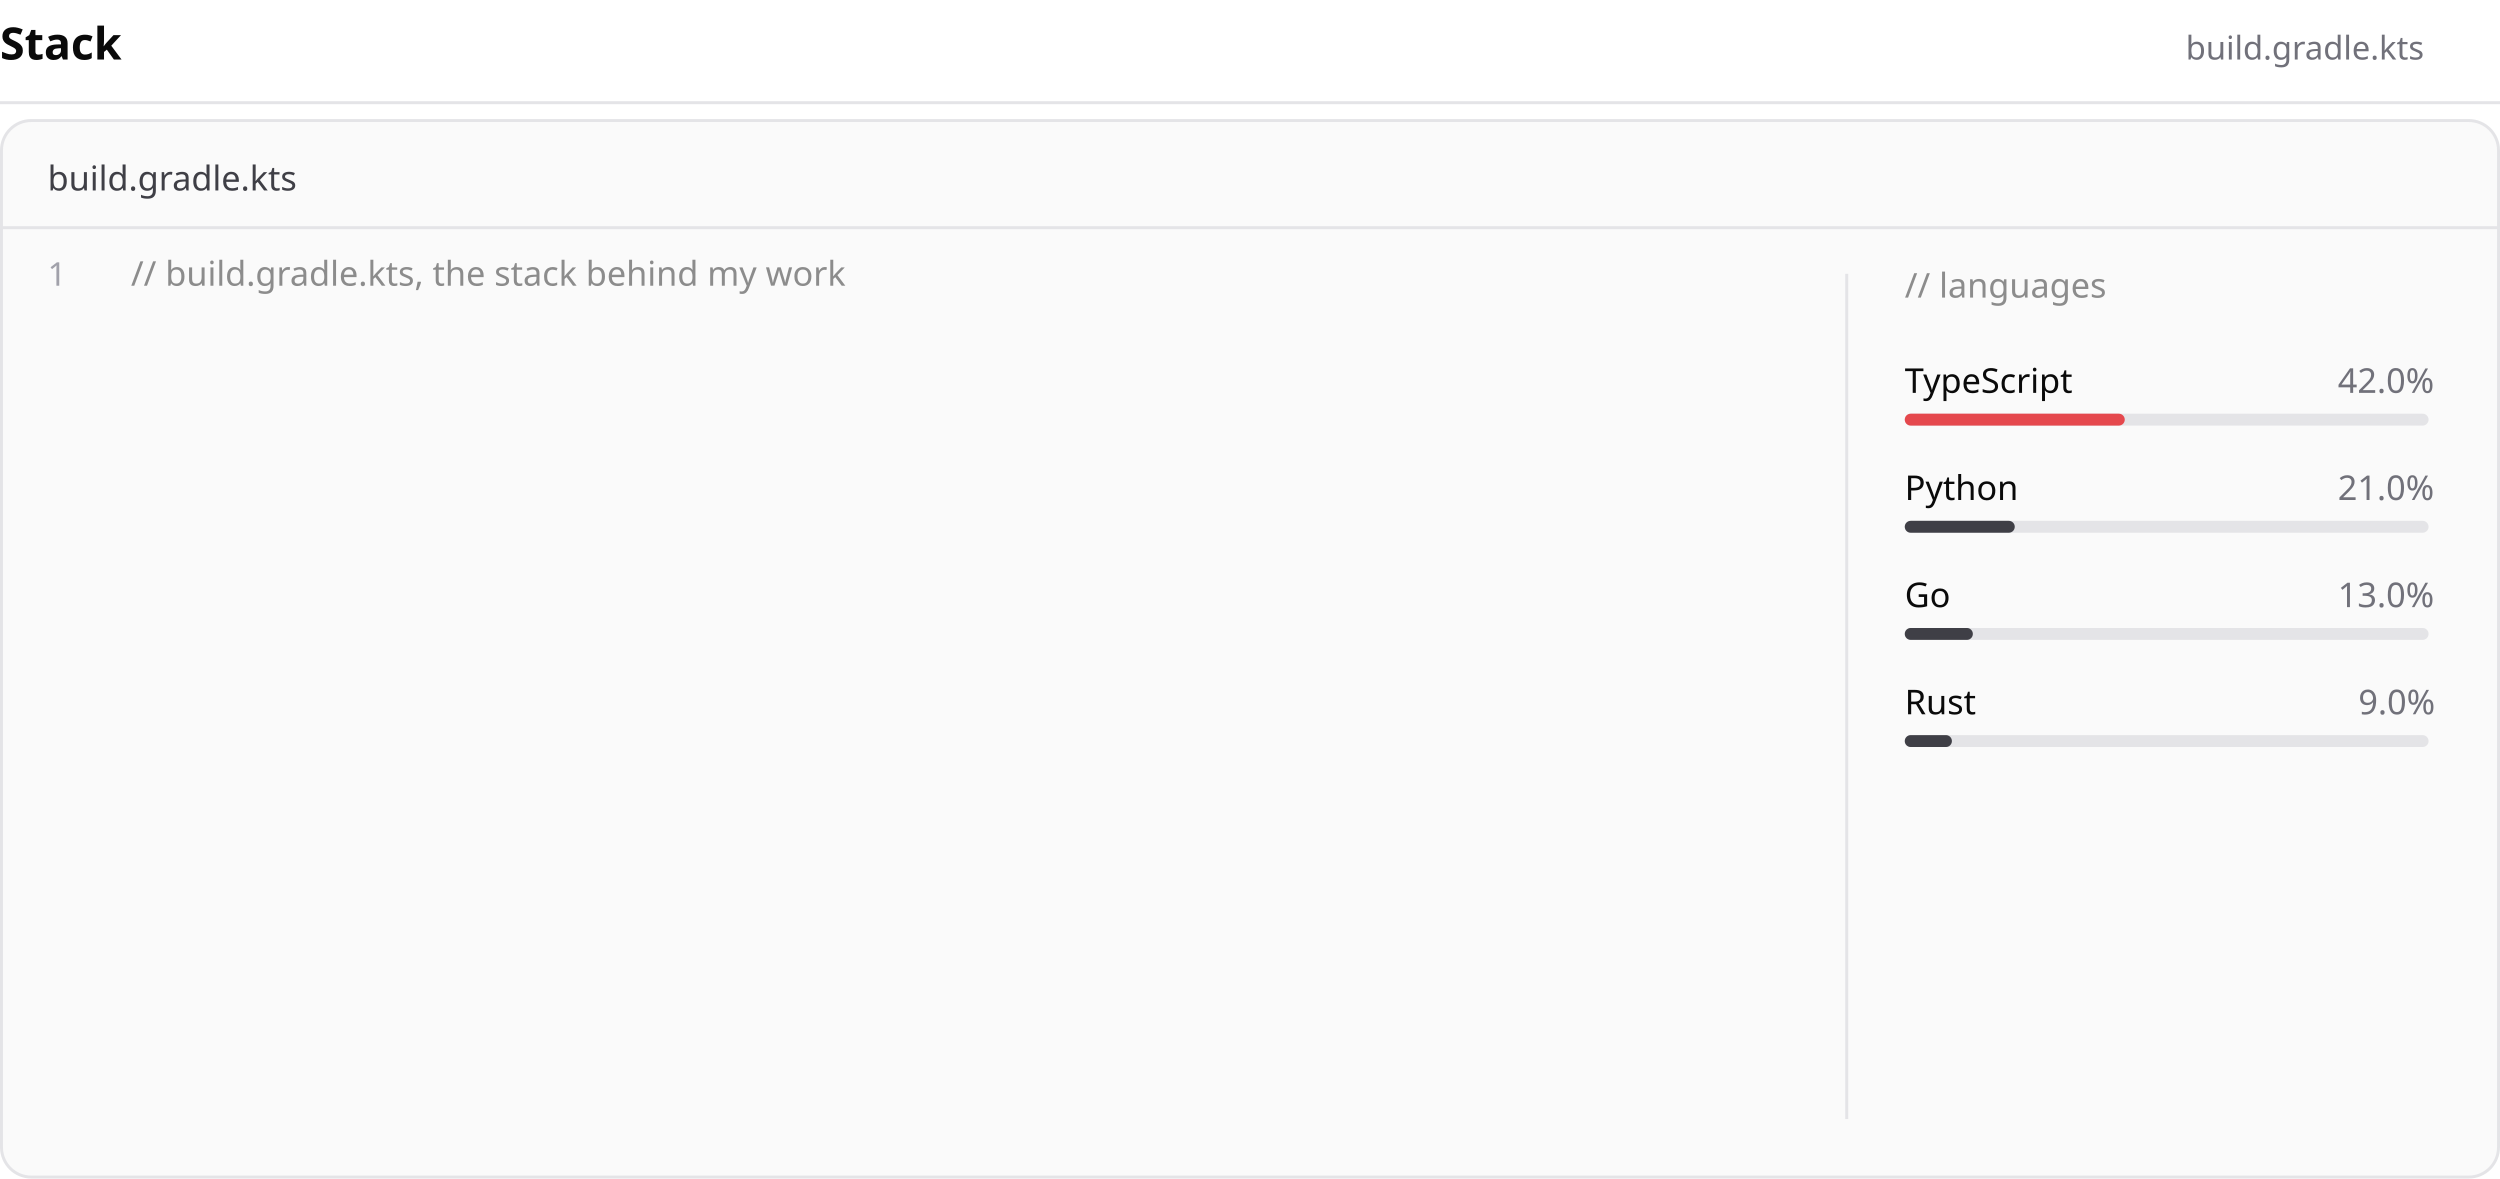
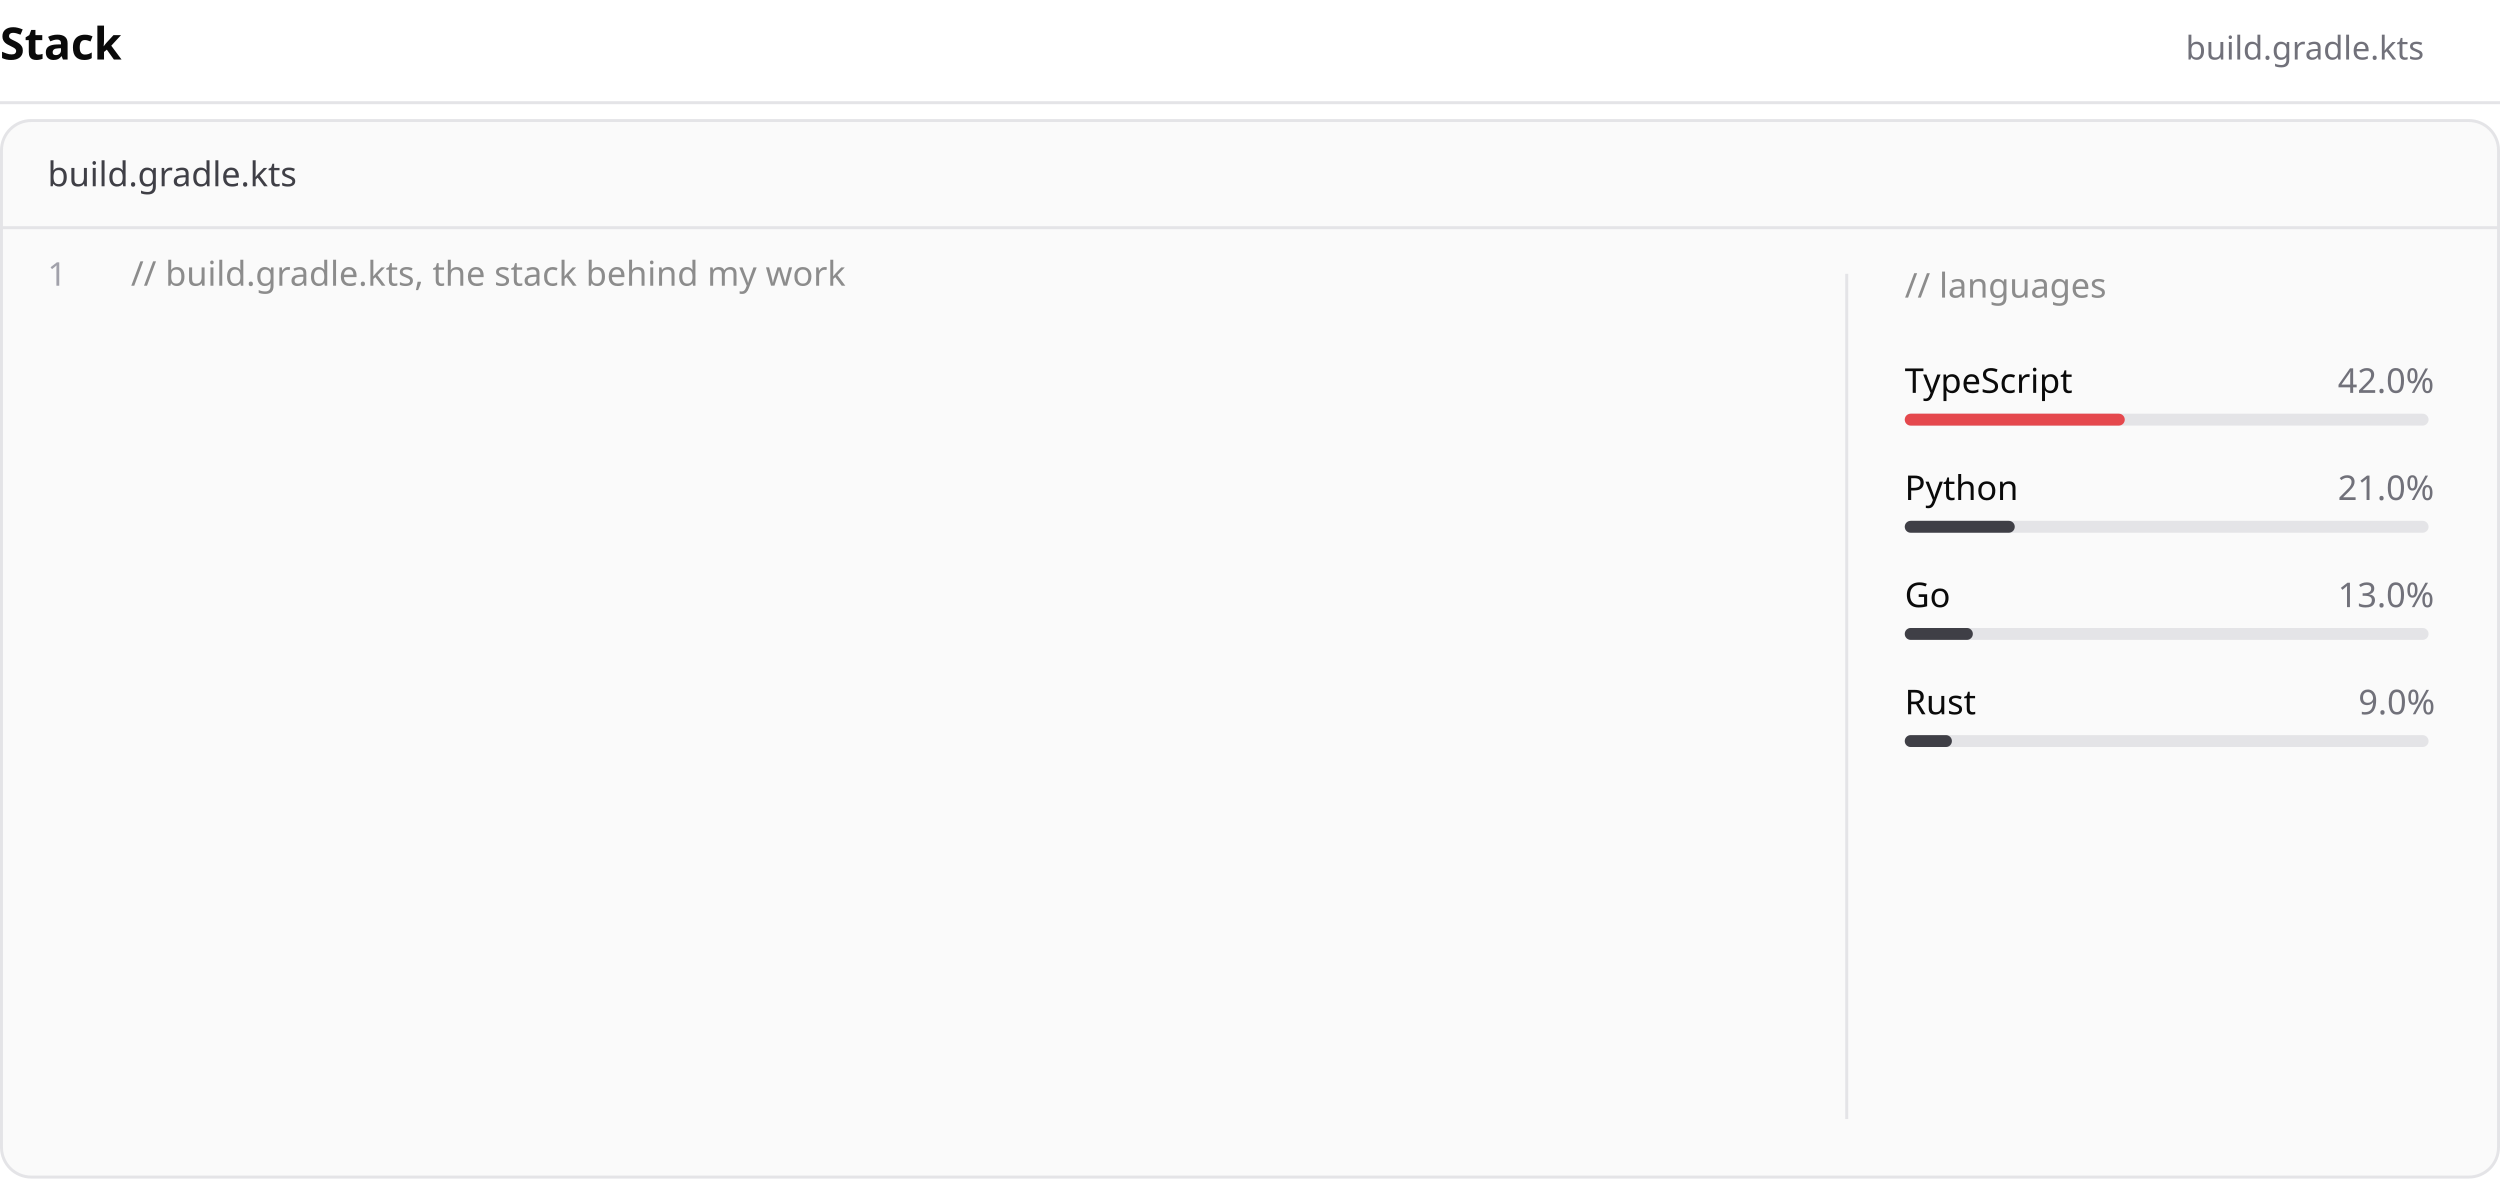
<svg xmlns="http://www.w3.org/2000/svg" width="840" height="396" viewBox="0 0 840 396" role="img">
  <defs>
    <style>@font-face{font-family:"Geist";src:url(data:font/woff;sha256=468de3e990e484b53c9d82ea4ec833384daa09bece234237c42bffe1bcaabb05);font-weight:600;font-style:normal}@font-face{font-family:"Geist Mono";src:url(data:font/woff;sha256=823be5678ab84febc768d123076b82ea74854304256adc6c984a25602a9aeecf);font-weight:400;font-style:normal}</style>
    <clipPath id="id0">
      <rect width="73.92" height="4" />
    </clipPath>
    <clipPath id="id1">
      <rect width="36.96" height="4" />
    </clipPath>
    <clipPath id="id2">
      <rect width="22.88" height="4" />
    </clipPath>
    <clipPath id="id3">
      <rect width="15.84" height="4" />
    </clipPath>
  </defs>
  <g>
    <text xml:space="preserve" text-rendering="geometricPrecision" font-family="'Geist'" font-weight="600" font-size="15" fill="#0a0a0a">
      <tspan x="0 9.54 15.675 24.105 32.505" y="20">Stack</tspan>
    </text>
    <text xml:space="preserve" text-rendering="geometricPrecision" font-family="'Geist Mono'" font-weight="400" font-size="11" fill="#71717a">
      <tspan x="734.4 741 747.6 754.2 760.8 767.4 774 780.6 787.2 793.8 800.4 807 813.6 820.2 826.8 833.4" y="20">build.gradle.kts</tspan>
    </text>
    <rect x="0" y="34" width="840" height="1" fill="#e4e4e7" />
    <rect x="0.5" y="40.5" width="839" height="355" rx="10" fill="#fafafa" stroke="#e4e4e7" stroke-width="1" />
    <text xml:space="preserve" text-rendering="geometricPrecision" font-family="'Geist Mono'" font-weight="400" font-size="11.5" fill="#3f3f46">
-       <tspan x="16 22.9 29.8 36.7 43.6 50.5 57.4 64.3 71.2 78.1 85 91.9 98.8 105.7 112.6 119.5" y="64">build.gradle.kts</tspan>
+       <tspan x="16 22.9 29.8 36.7 43.6 50.5 57.4 64.3 71.2 78.1 85 91.9 98.8 105.7 112.6 119.5" y="62.582">build.gradle.kts</tspan>
    </text>
    <rect x="0" y="76" width="840" height="1" fill="#e4e4e7" />
    <g>
      <text xml:space="preserve" text-rendering="geometricPrecision" font-family="'Geist Mono'" font-weight="400" font-size="11" fill="#a1a1aa">
        <tspan x="16" y="96">1</tspan>
      </text>
    </g>
    <text xml:space="preserve" text-rendering="geometricPrecision" font-family="'Geist Mono'" font-weight="400" font-size="11.5" fill="#8c8c8c">
      <tspan x="44 50.9 57.8 64.7 71.6 78.5 85.4 92.3 99.2 106.1 113 119.9 126.8 133.7 140.6 147.5 154.4 161.3 168.2 175.1 182 188.9 195.8 202.7 209.6 216.5 223.4 230.3 237.2 244.1 251 257.9 264.8 271.7 278.6 285.5 292.4 299.3 306.2 313.1 320 326.9 333.8 340.7 347.6" y="96">// build.gradle.kts, the stack behind my work</tspan>
    </text>
    <rect x="620" y="92" width="1" height="284" fill="#e4e4e7" />
    <text xml:space="preserve" text-rendering="geometricPrecision" font-family="'Geist Mono'" font-weight="400" font-size="11.5" fill="#8c8c8c">
      <tspan x="640 646.9 653.8 660.7 667.6 674.5 681.4 688.3 695.2 702.1 709 715.9" y="100">// languages</tspan>
    </text>
    <g>
      <text xml:space="preserve" text-rendering="geometricPrecision" font-family="'Geist Mono'" font-weight="400" font-size="11.5" fill="#0a0a0a">
        <tspan x="640 646.9 653.8 660.7 667.6 674.5 681.4 688.3 695.2 702.1" y="132.001">TypeScript</tspan>
      </text>
      <text xml:space="preserve" text-rendering="geometricPrecision" font-family="'Geist Mono'" font-weight="400" font-size="11.5" fill="#71717a">
        <tspan x="785.5 792.4 799.3 806.2 813.1" y="132.001">42.0%</tspan>
      </text>
      <rect x="640" y="139" width="176" height="4" rx="2" fill="#e4e4e7" />
      <g>
        <g transform="translate(640 139)" clip-path="url(#id0)">
          <g transform="translate(-640 -139)">
            <g transform="translate(0 0)">
              <rect x="640" y="139" width="73.92" height="4" rx="2" fill="#e5484d" />
            </g>
          </g>
        </g>
      </g>
    </g>
    <g>
      <text xml:space="preserve" text-rendering="geometricPrecision" font-family="'Geist Mono'" font-weight="400" font-size="11.5" fill="#0a0a0a">
        <tspan x="640 646.9 653.8 660.7 667.6 674.5" y="168.001">Python</tspan>
      </text>
      <text xml:space="preserve" text-rendering="geometricPrecision" font-family="'Geist Mono'" font-weight="400" font-size="11.5" fill="#71717a">
        <tspan x="785.5 792.4 799.3 806.2 813.1" y="168.001">21.0%</tspan>
      </text>
      <rect x="640" y="175" width="176" height="4" rx="2" fill="#e4e4e7" />
      <g>
        <g transform="translate(640 175)" clip-path="url(#id1)">
          <g transform="translate(-640 -175)">
            <g transform="translate(0 0)">
              <rect x="640" y="175" width="36.96" height="4" rx="2" fill="#3f3f46" />
            </g>
          </g>
        </g>
      </g>
    </g>
    <g>
      <text xml:space="preserve" text-rendering="geometricPrecision" font-family="'Geist Mono'" font-weight="400" font-size="11.5" fill="#0a0a0a">
        <tspan x="640 646.9" y="204.001">Go</tspan>
      </text>
      <text xml:space="preserve" text-rendering="geometricPrecision" font-family="'Geist Mono'" font-weight="400" font-size="11.5" fill="#71717a">
        <tspan x="785.5 792.4 799.3 806.2 813.1" y="204.001">13.0%</tspan>
      </text>
      <rect x="640" y="211" width="176" height="4" rx="2" fill="#e4e4e7" />
      <g>
        <g transform="translate(640 211)" clip-path="url(#id2)">
          <g transform="translate(-640 -211)">
            <g transform="translate(0 0)">
              <rect x="640" y="211" width="22.88" height="4" rx="2" fill="#3f3f46" />
            </g>
          </g>
        </g>
      </g>
    </g>
    <g>
      <text xml:space="preserve" text-rendering="geometricPrecision" font-family="'Geist Mono'" font-weight="400" font-size="11.5" fill="#0a0a0a">
        <tspan x="640 646.9 653.8 660.7" y="240.001">Rust</tspan>
      </text>
      <text xml:space="preserve" text-rendering="geometricPrecision" font-family="'Geist Mono'" font-weight="400" font-size="11.5" fill="#71717a">
        <tspan x="792.4 799.3 806.2 813.1" y="240.001">9.0%</tspan>
      </text>
      <rect x="640" y="247" width="176" height="4" rx="2" fill="#e4e4e7" />
      <g>
        <g transform="translate(640 247)" clip-path="url(#id3)">
          <g transform="translate(-640 -247)">
            <g transform="translate(0 0)">
              <rect x="640" y="247" width="15.84" height="4" rx="2" fill="#3f3f46" />
            </g>
          </g>
        </g>
      </g>
    </g>
  </g>
</svg>
